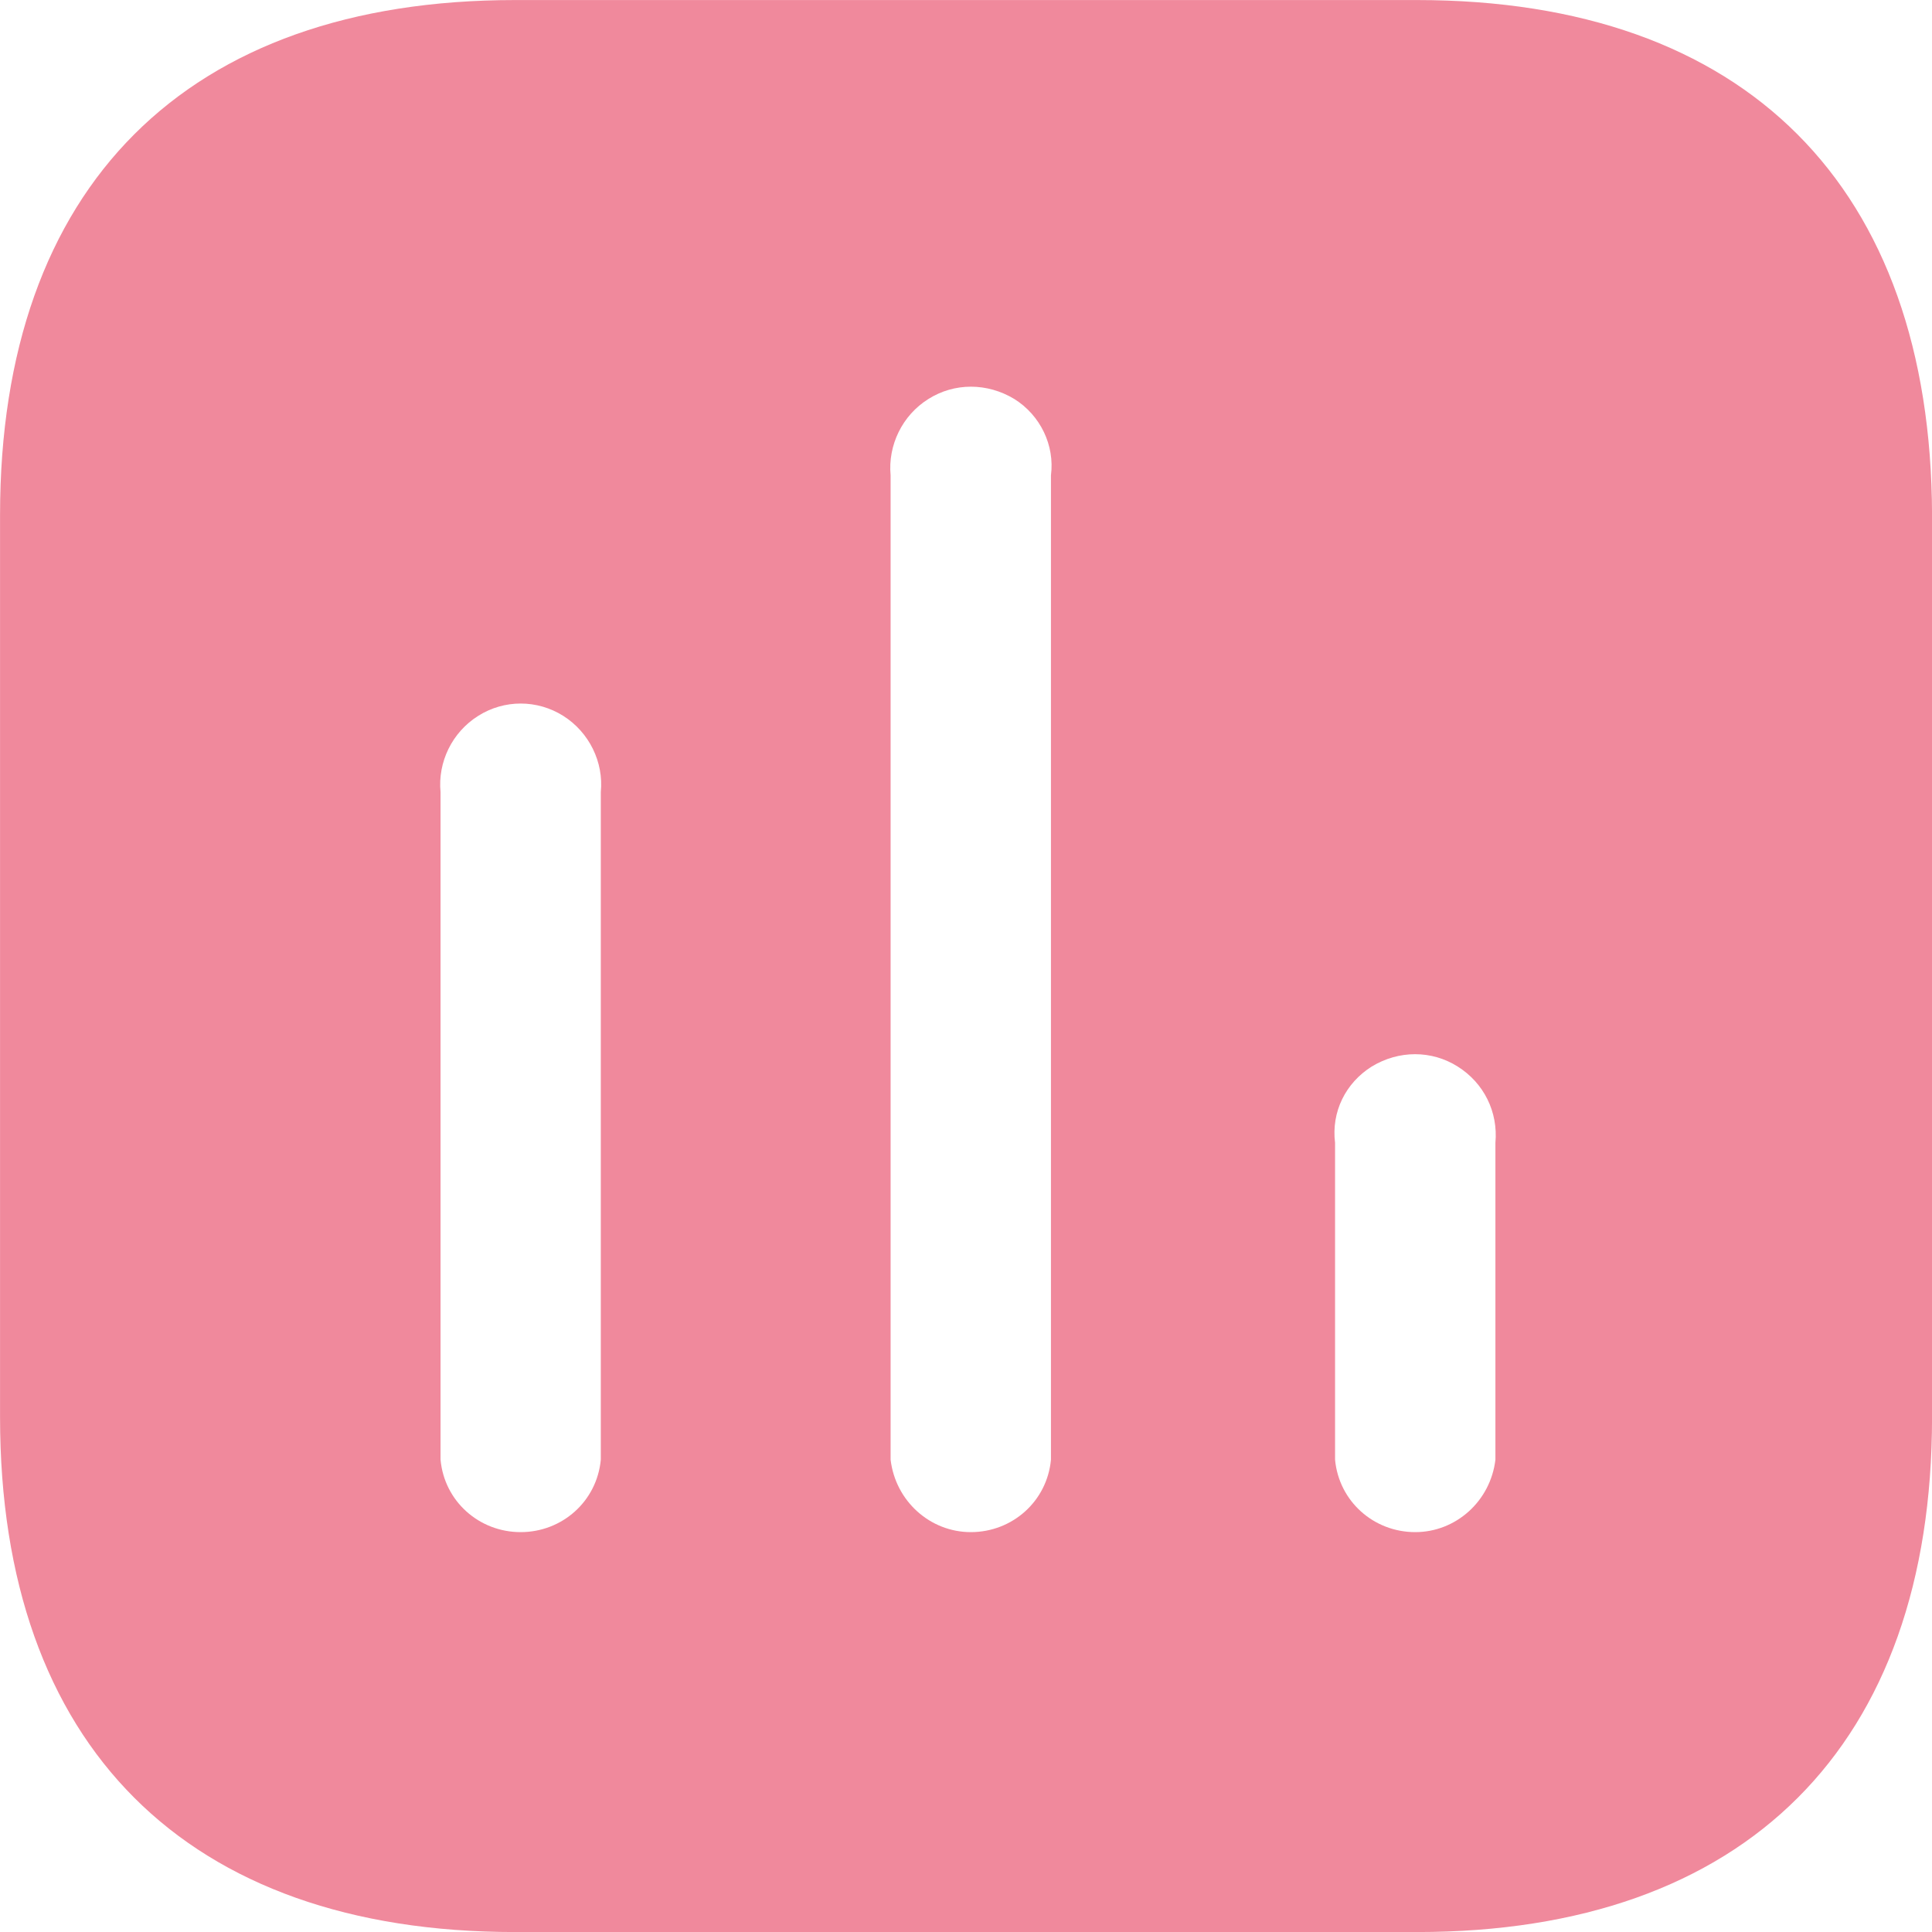
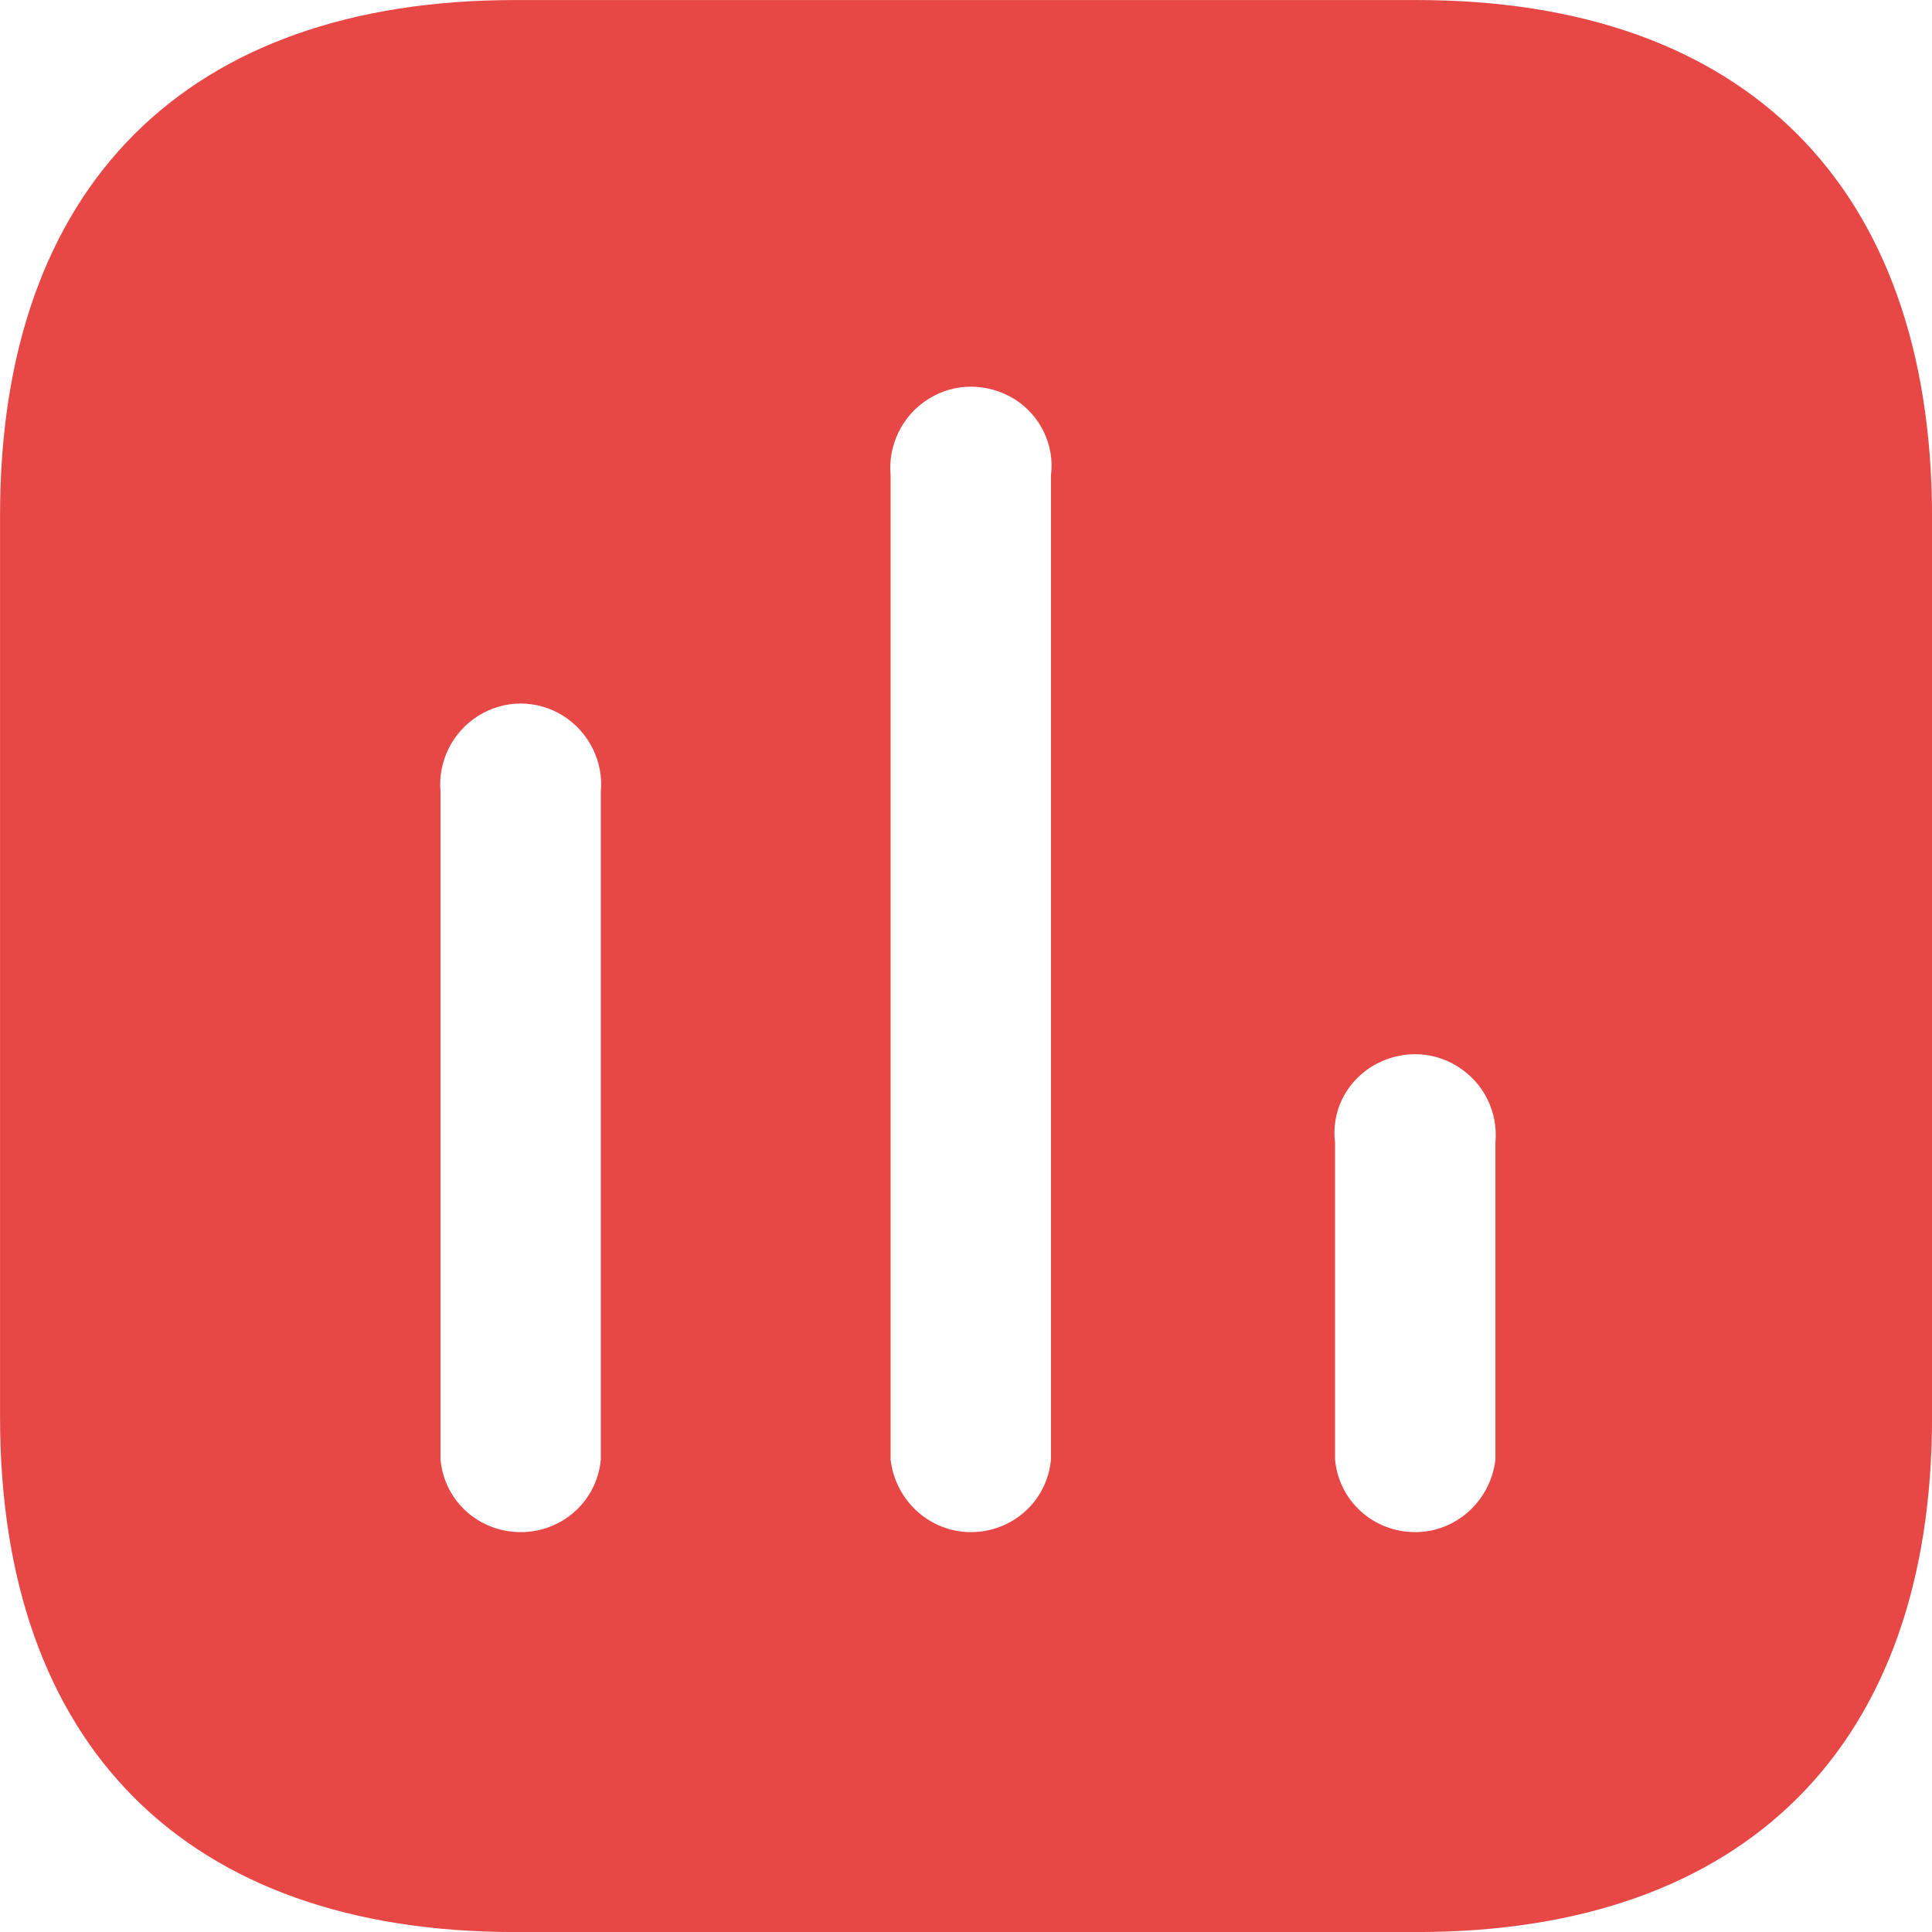
<svg xmlns="http://www.w3.org/2000/svg" width="40" height="40" viewBox="0 0 40 40" fill="none">
-   <path d="M29.339 0.001C36.141 0.001 39.981 3.859 40.001 10.661V29.341C40.001 36.141 36.141 40.001 29.339 40.001H10.661C3.859 40.001 0.001 36.141 0.001 29.341V10.661C0.001 3.859 3.859 0.001 10.661 0.001H29.339ZM21.001 8.261C20.439 7.921 19.759 7.921 19.221 8.261C18.679 8.599 18.381 9.221 18.439 9.841V30.221C18.541 31.081 19.259 31.721 20.099 31.721C20.961 31.721 21.679 31.081 21.759 30.221V9.841C21.839 9.221 21.541 8.599 21.001 8.261ZM11.661 14.821C11.121 14.481 10.439 14.481 9.901 14.821C9.359 15.161 9.061 15.779 9.121 16.401V30.221C9.199 31.081 9.919 31.721 10.779 31.721C11.641 31.721 12.359 31.081 12.439 30.221V16.401C12.501 15.779 12.199 15.161 11.661 14.821ZM30.179 22.081C29.641 21.741 28.961 21.741 28.401 22.081C27.859 22.421 27.561 23.019 27.641 23.661V30.221C27.721 31.081 28.439 31.721 29.301 31.721C30.141 31.721 30.859 31.081 30.961 30.221V23.661C31.019 23.019 30.721 22.421 30.179 22.081Z" fill="#F0899C" />
+   <path d="M29.339 0.001C36.141 0.001 39.981 3.859 40.001 10.661V29.341C40.001 36.141 36.141 40.001 29.339 40.001H10.661C3.859 40.001 0.001 36.141 0.001 29.341V10.661C0.001 3.859 3.859 0.001 10.661 0.001H29.339ZM21.001 8.261C20.439 7.921 19.759 7.921 19.221 8.261C18.679 8.599 18.381 9.221 18.439 9.841V30.221C18.541 31.081 19.259 31.721 20.099 31.721C20.961 31.721 21.679 31.081 21.759 30.221V9.841C21.839 9.221 21.541 8.599 21.001 8.261ZM11.661 14.821C11.121 14.481 10.439 14.481 9.901 14.821C9.359 15.161 9.061 15.779 9.121 16.401V30.221C9.199 31.081 9.919 31.721 10.779 31.721C11.641 31.721 12.359 31.081 12.439 30.221V16.401C12.501 15.779 12.199 15.161 11.661 14.821ZM30.179 22.081C29.641 21.741 28.961 21.741 28.401 22.081C27.859 22.421 27.561 23.019 27.641 23.661V30.221C27.721 31.081 28.439 31.721 29.301 31.721C30.141 31.721 30.859 31.081 30.961 30.221V23.661C31.019 23.019 30.721 22.421 30.179 22.081Z" fill="#e74846" />
</svg>
